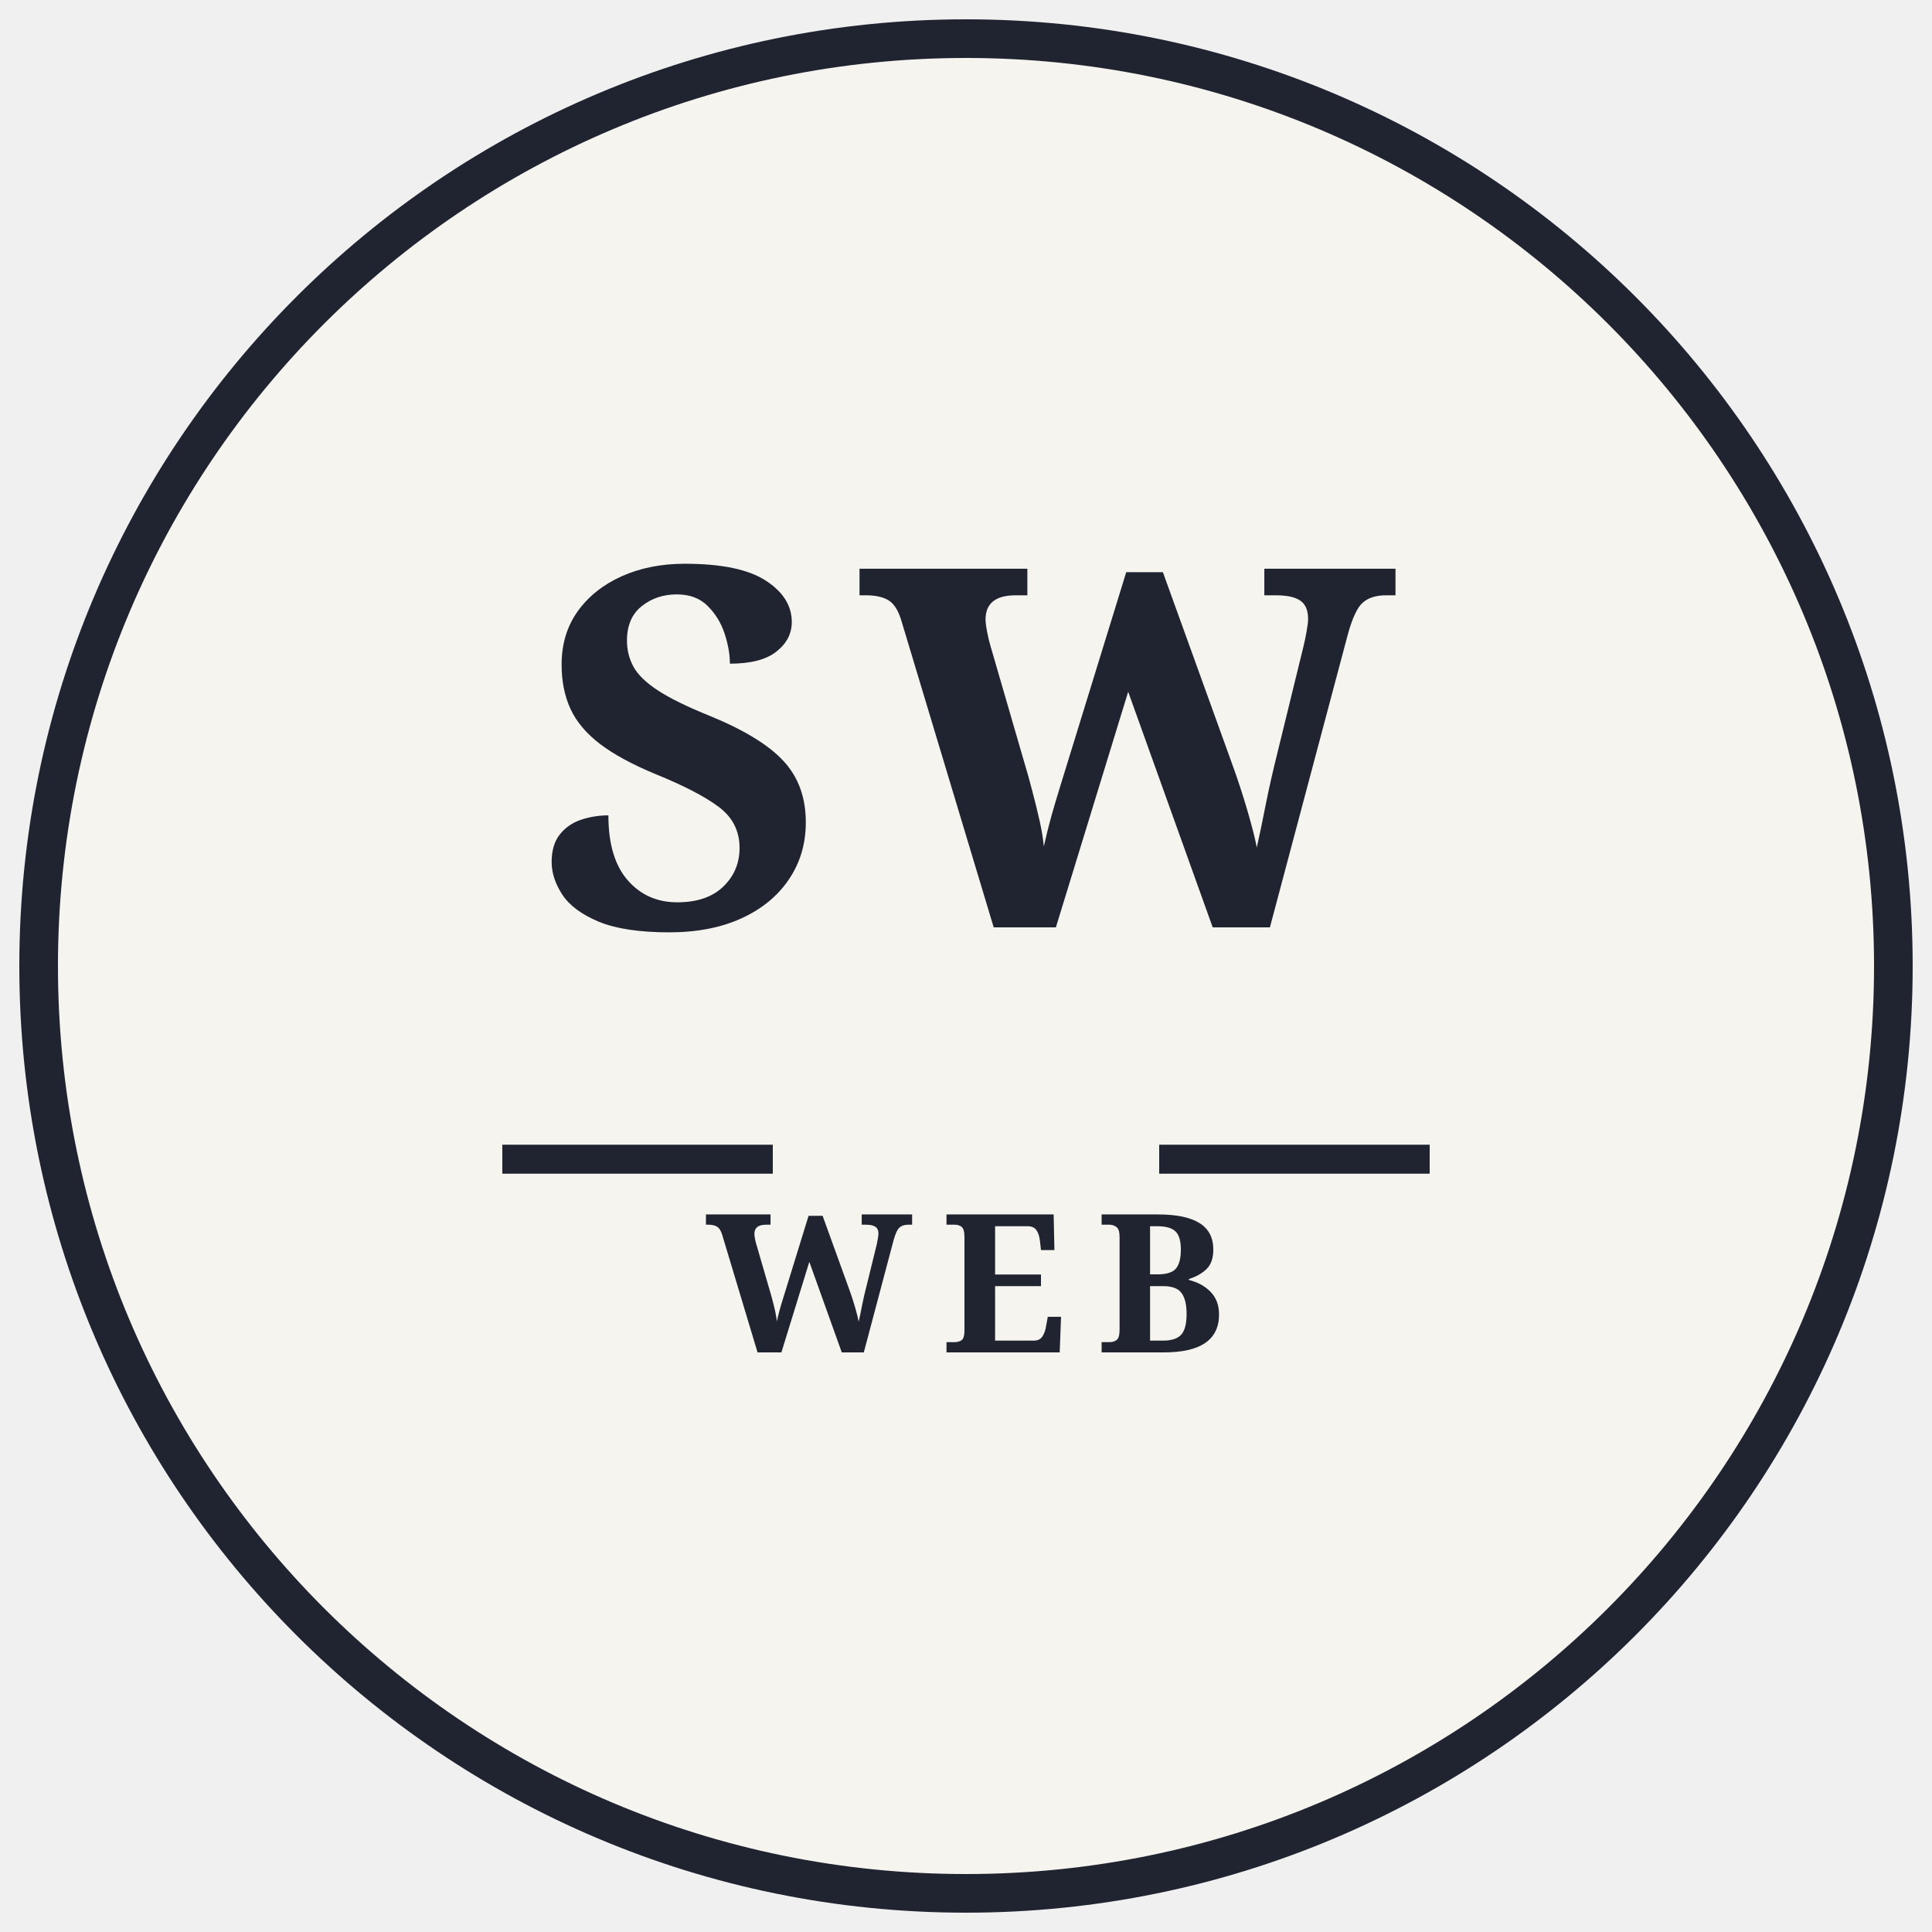
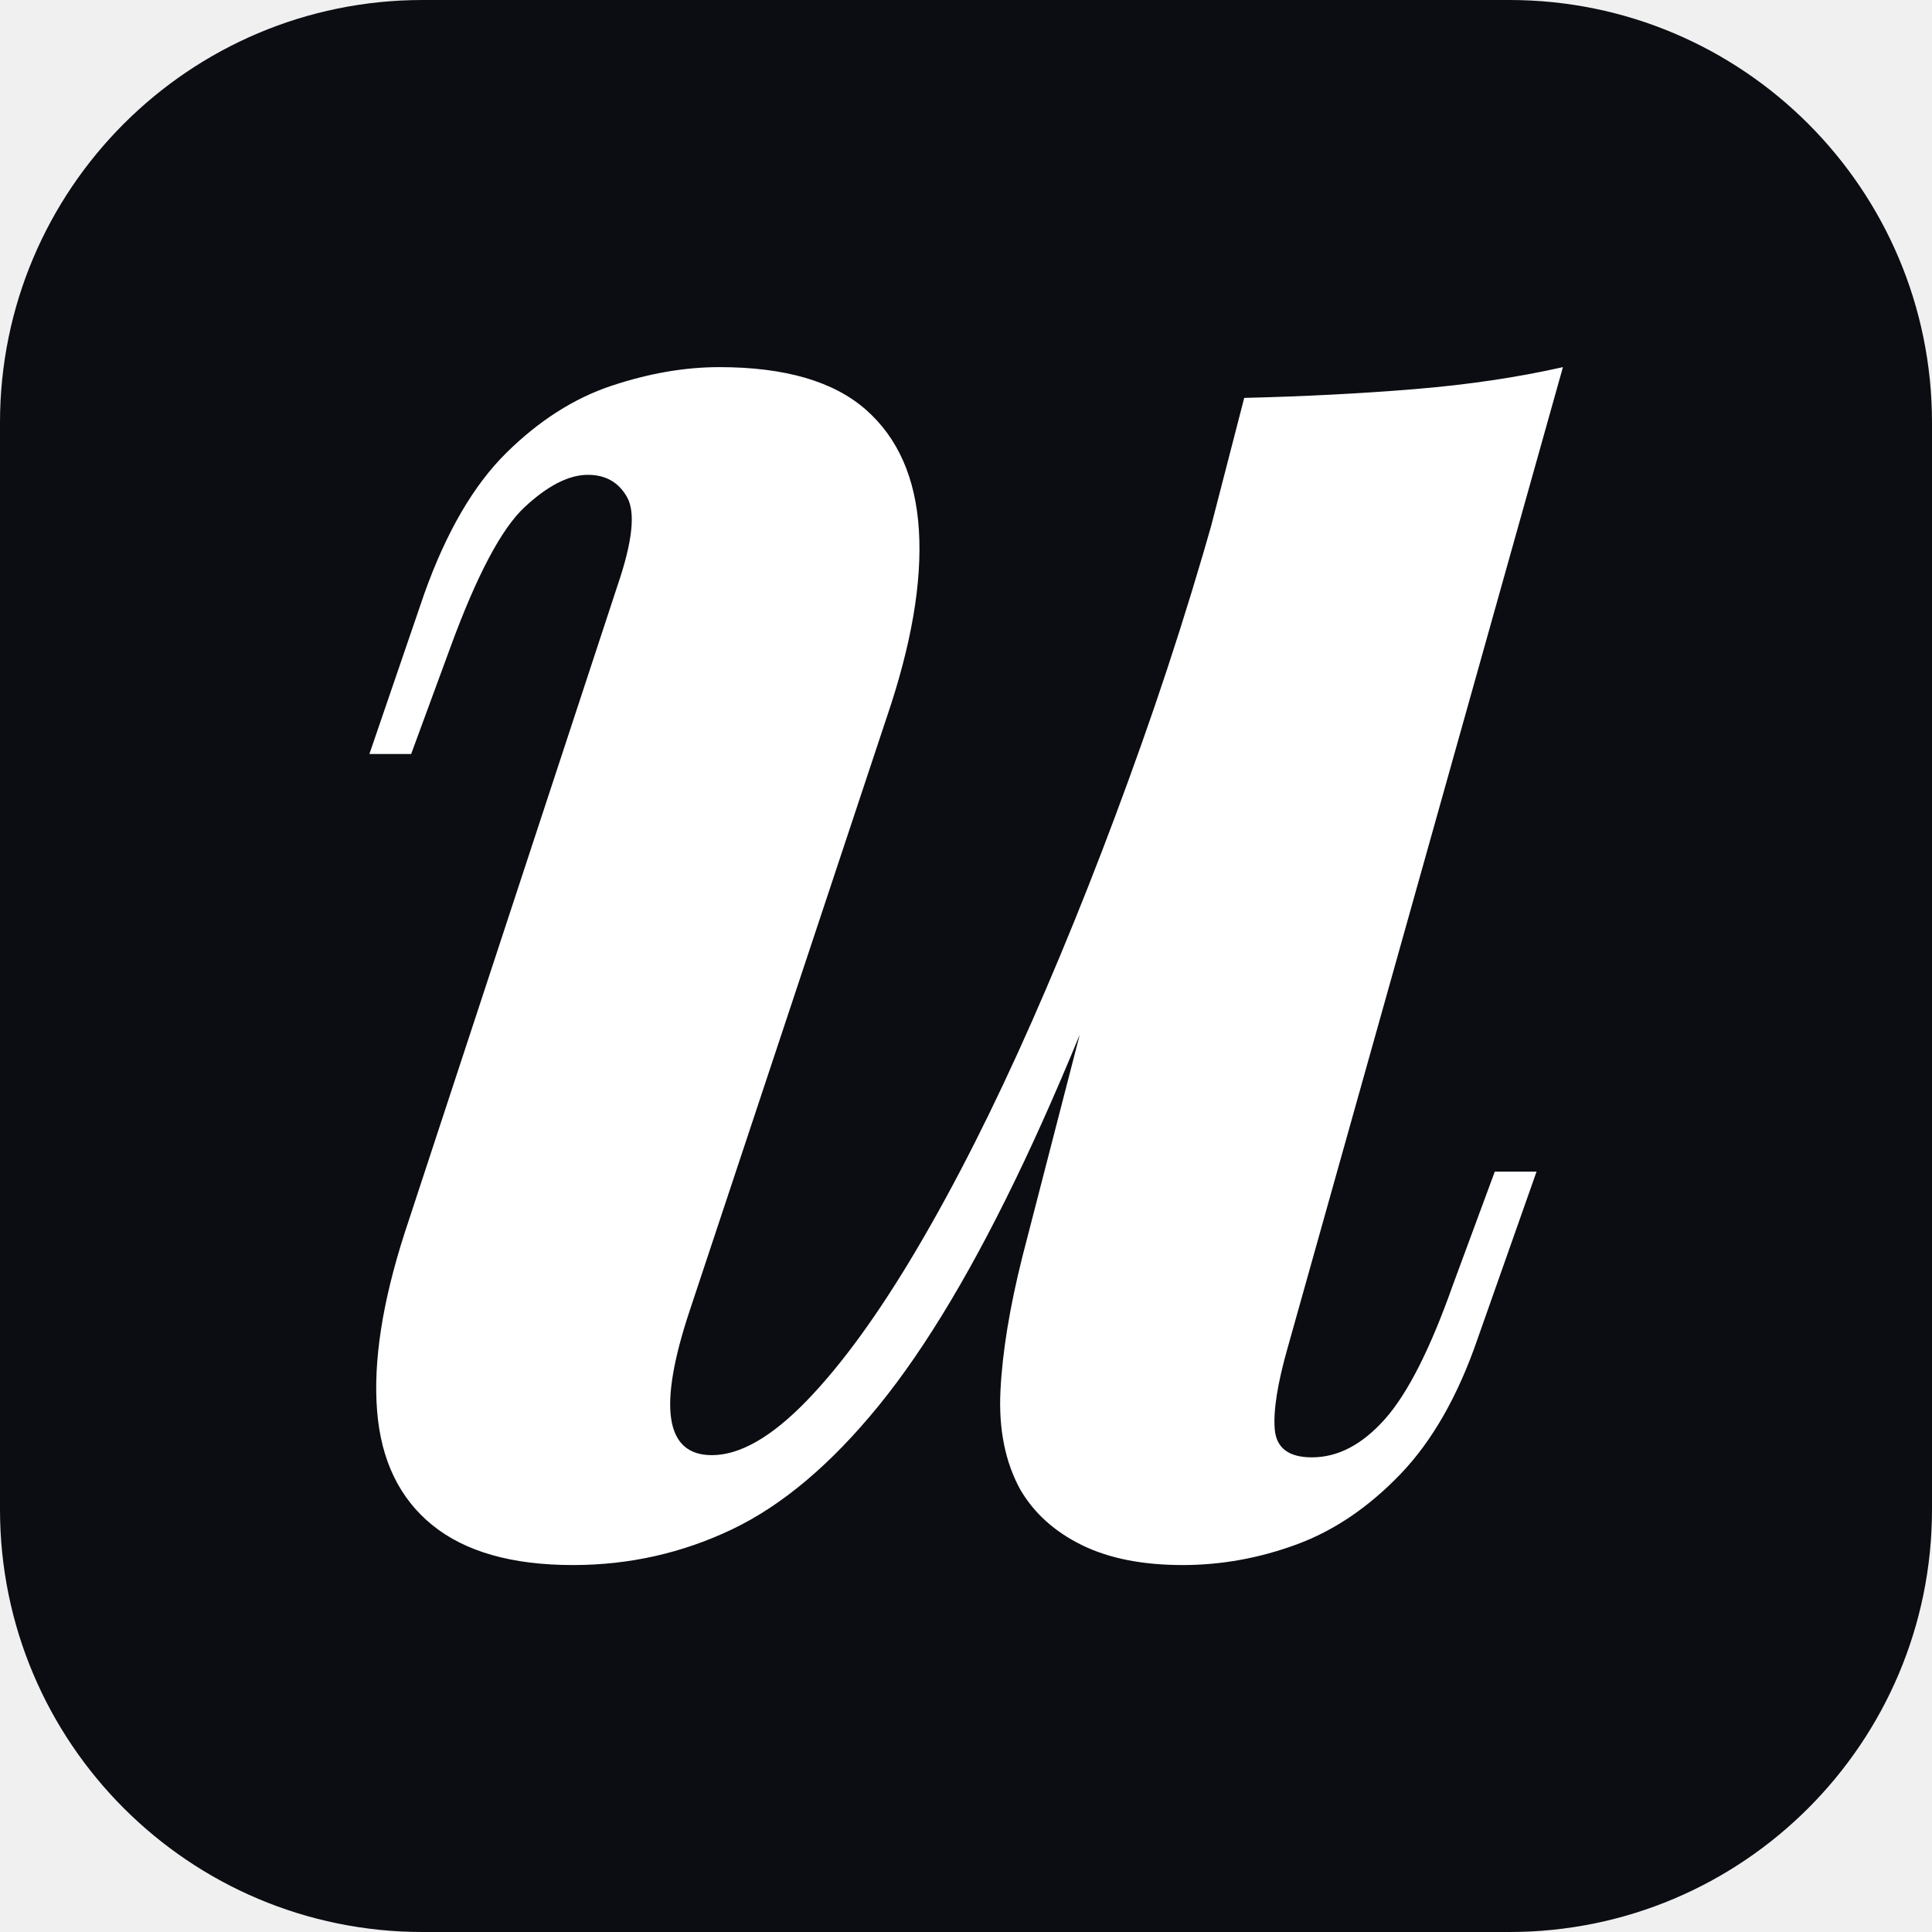
- <svg xmlns="http://www.w3.org/2000/svg" viewBox="0 0 200 200">
-   <circle cx="100" cy="100" r="96" fill="#f6f4ef" stroke="#1f2430" stroke-width="4" />
-   <text x="100" y="96" text-anchor="middle" font-family="Georgia, serif" font-size="52" font-weight="700" letter-spacing="4" fill="#1f2430">SW</text>
-   <line x1="52" y1="120" x2="80" y2="120" stroke="#1f2430" stroke-width="3" />
-   <line x1="120" y1="120" x2="148" y2="120" stroke="#1f2430" stroke-width="3" />
-   <text x="100" y="140" text-anchor="middle" font-family="Georgia, serif" font-size="20" font-weight="600" letter-spacing="3" fill="#1f2430">WEB</text>
+ <svg xmlns="http://www.w3.org/2000/svg" viewBox="0 0 512 512" width="512" height="512">
+   <rect width="512" height="512" rx="112" fill="#0B0D12" />
+   <g transform="translate(83.8,406.6) scale(0.5825)">
+     <path fill="#FFFFFF" d="M393.4 -350.8Q355.6 -240.6 322 -169.5Q288.4 -98.4 255.9 -58.5Q223.4 -18.6 189.3 -2.3Q155.2 14.0 116.8 14.0Q75.2 14.0 52.8 -4.2Q30.401 -22.4 27.701 -56.1Q25.001 -89.8 40.201 -137.0L137.201 -432Q147.201 -461.4 141.501 -471.7Q135.801 -482 123.601 -482Q110.6 -482 94.8 -467.3Q79 -452.6 61.0 -403.399L43.2 -355H24.2L49.2 -428Q64.2 -470 86.5 -492Q108.8 -514 134.3 -522.5Q159.8 -531 183.4 -531Q228 -531 249.999 -511.7Q271.999 -492.4 274.199 -456.8Q276.399 -421.2 259.599 -371.801L169.999 -102.0Q147.998 -35.999 179.999 -35.999Q199.199 -35.999 223.199 -60.799Q247.199 -85.599 273.4 -129.999Q299.6 -174.399 325.6 -233.299Q351.6 -292.198 375.6 -359.899Q399.6 -427.599 418.2 -499.199ZM441.998 -85.0Q434.998 -60.4 436.098 -47.7Q437.198 -35 452.998 -35Q470.798 -35 486.298 -52.5Q501.799 -70.0 517.199 -113.6L536.198 -165H555.198L528.399 -89.0Q514.999 -50 493.299 -27.4Q471.599 -4.8 446.099 4.6Q420.599 14.0 394.199 14.0Q366.8 14.0 348.3 4.9Q329.8 -4.2 320.4 -20.2Q310 -39 311.3 -65.3Q312.6 -91.6 321.2 -126.0L422.2 -517Q463.4 -518 499.799 -521Q536.198 -524 567.198 -531Z" />
+   </g>
</svg>
